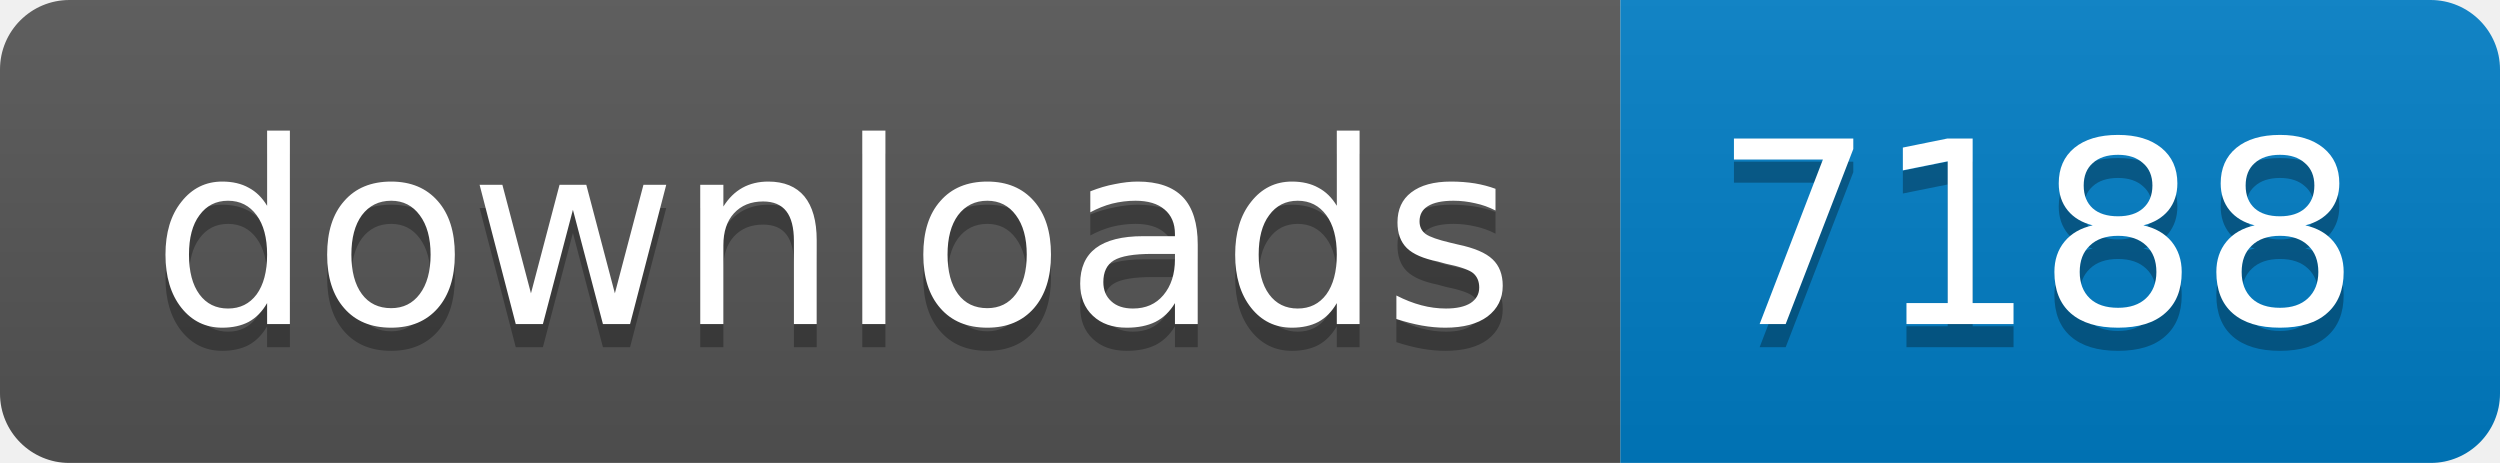
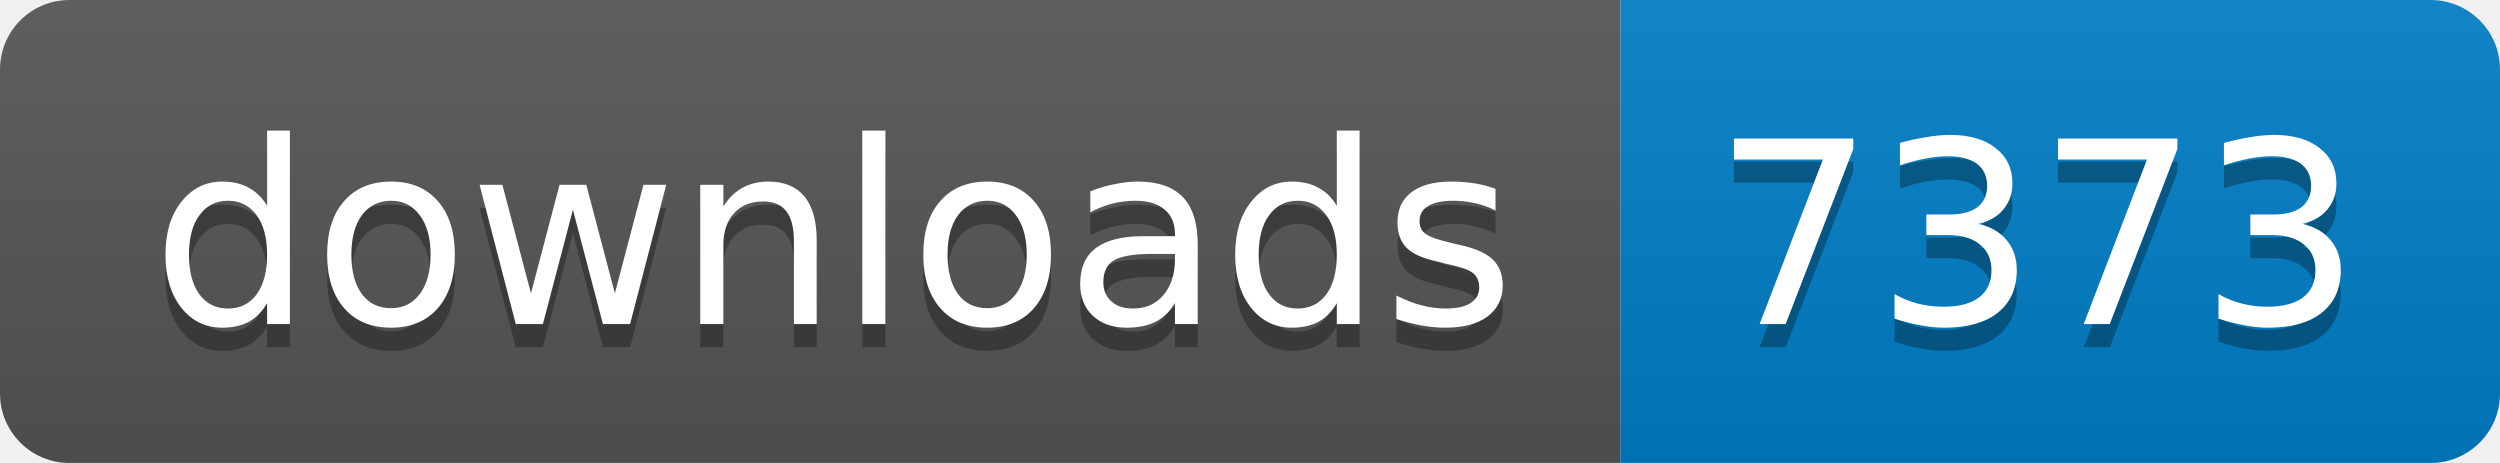
- <svg xmlns="http://www.w3.org/2000/svg" width="108" height="20" aria-label="CRAN downloads 7188">
+ <svg xmlns="http://www.w3.org/2000/svg" width="108" height="20" aria-label="CRAN downloads 7373">
  <linearGradient id="b" x2="0" y2="100%">
    <stop offset="0" stop-color="#bbb" stop-opacity=".1" />
    <stop offset="1" stop-opacity=".1" />
  </linearGradient>
  <mask id="a">
    <rect width="108" height="20" rx="3" fill="#fff" />
  </mask>
  <g mask="url(#a)">
    <path fill="#555" d="M0 0h70v20H0z" />
    <path fill="#007ec6" d="M70 0h38v20H70z" />
    <path fill="url(#b)" d="M0 0h108v20H0z" />
  </g>
  <g fill="#fff" text-anchor="middle" font-family="DejaVu Sans,Verdana,Geneva,sans-serif" font-size="11">
    <text x="36" y="15" fill="#010101" fill-opacity=".3">
      downloads
    </text>
    <text x="36" y="14">
      downloads
    </text>
    <text x="88" y="15" fill="#010101" fill-opacity=".3">
-       7188
+       7373
    </text>
    <text x="88" y="14">
-       7188
+       7373
    </text>
  </g>
</svg>
